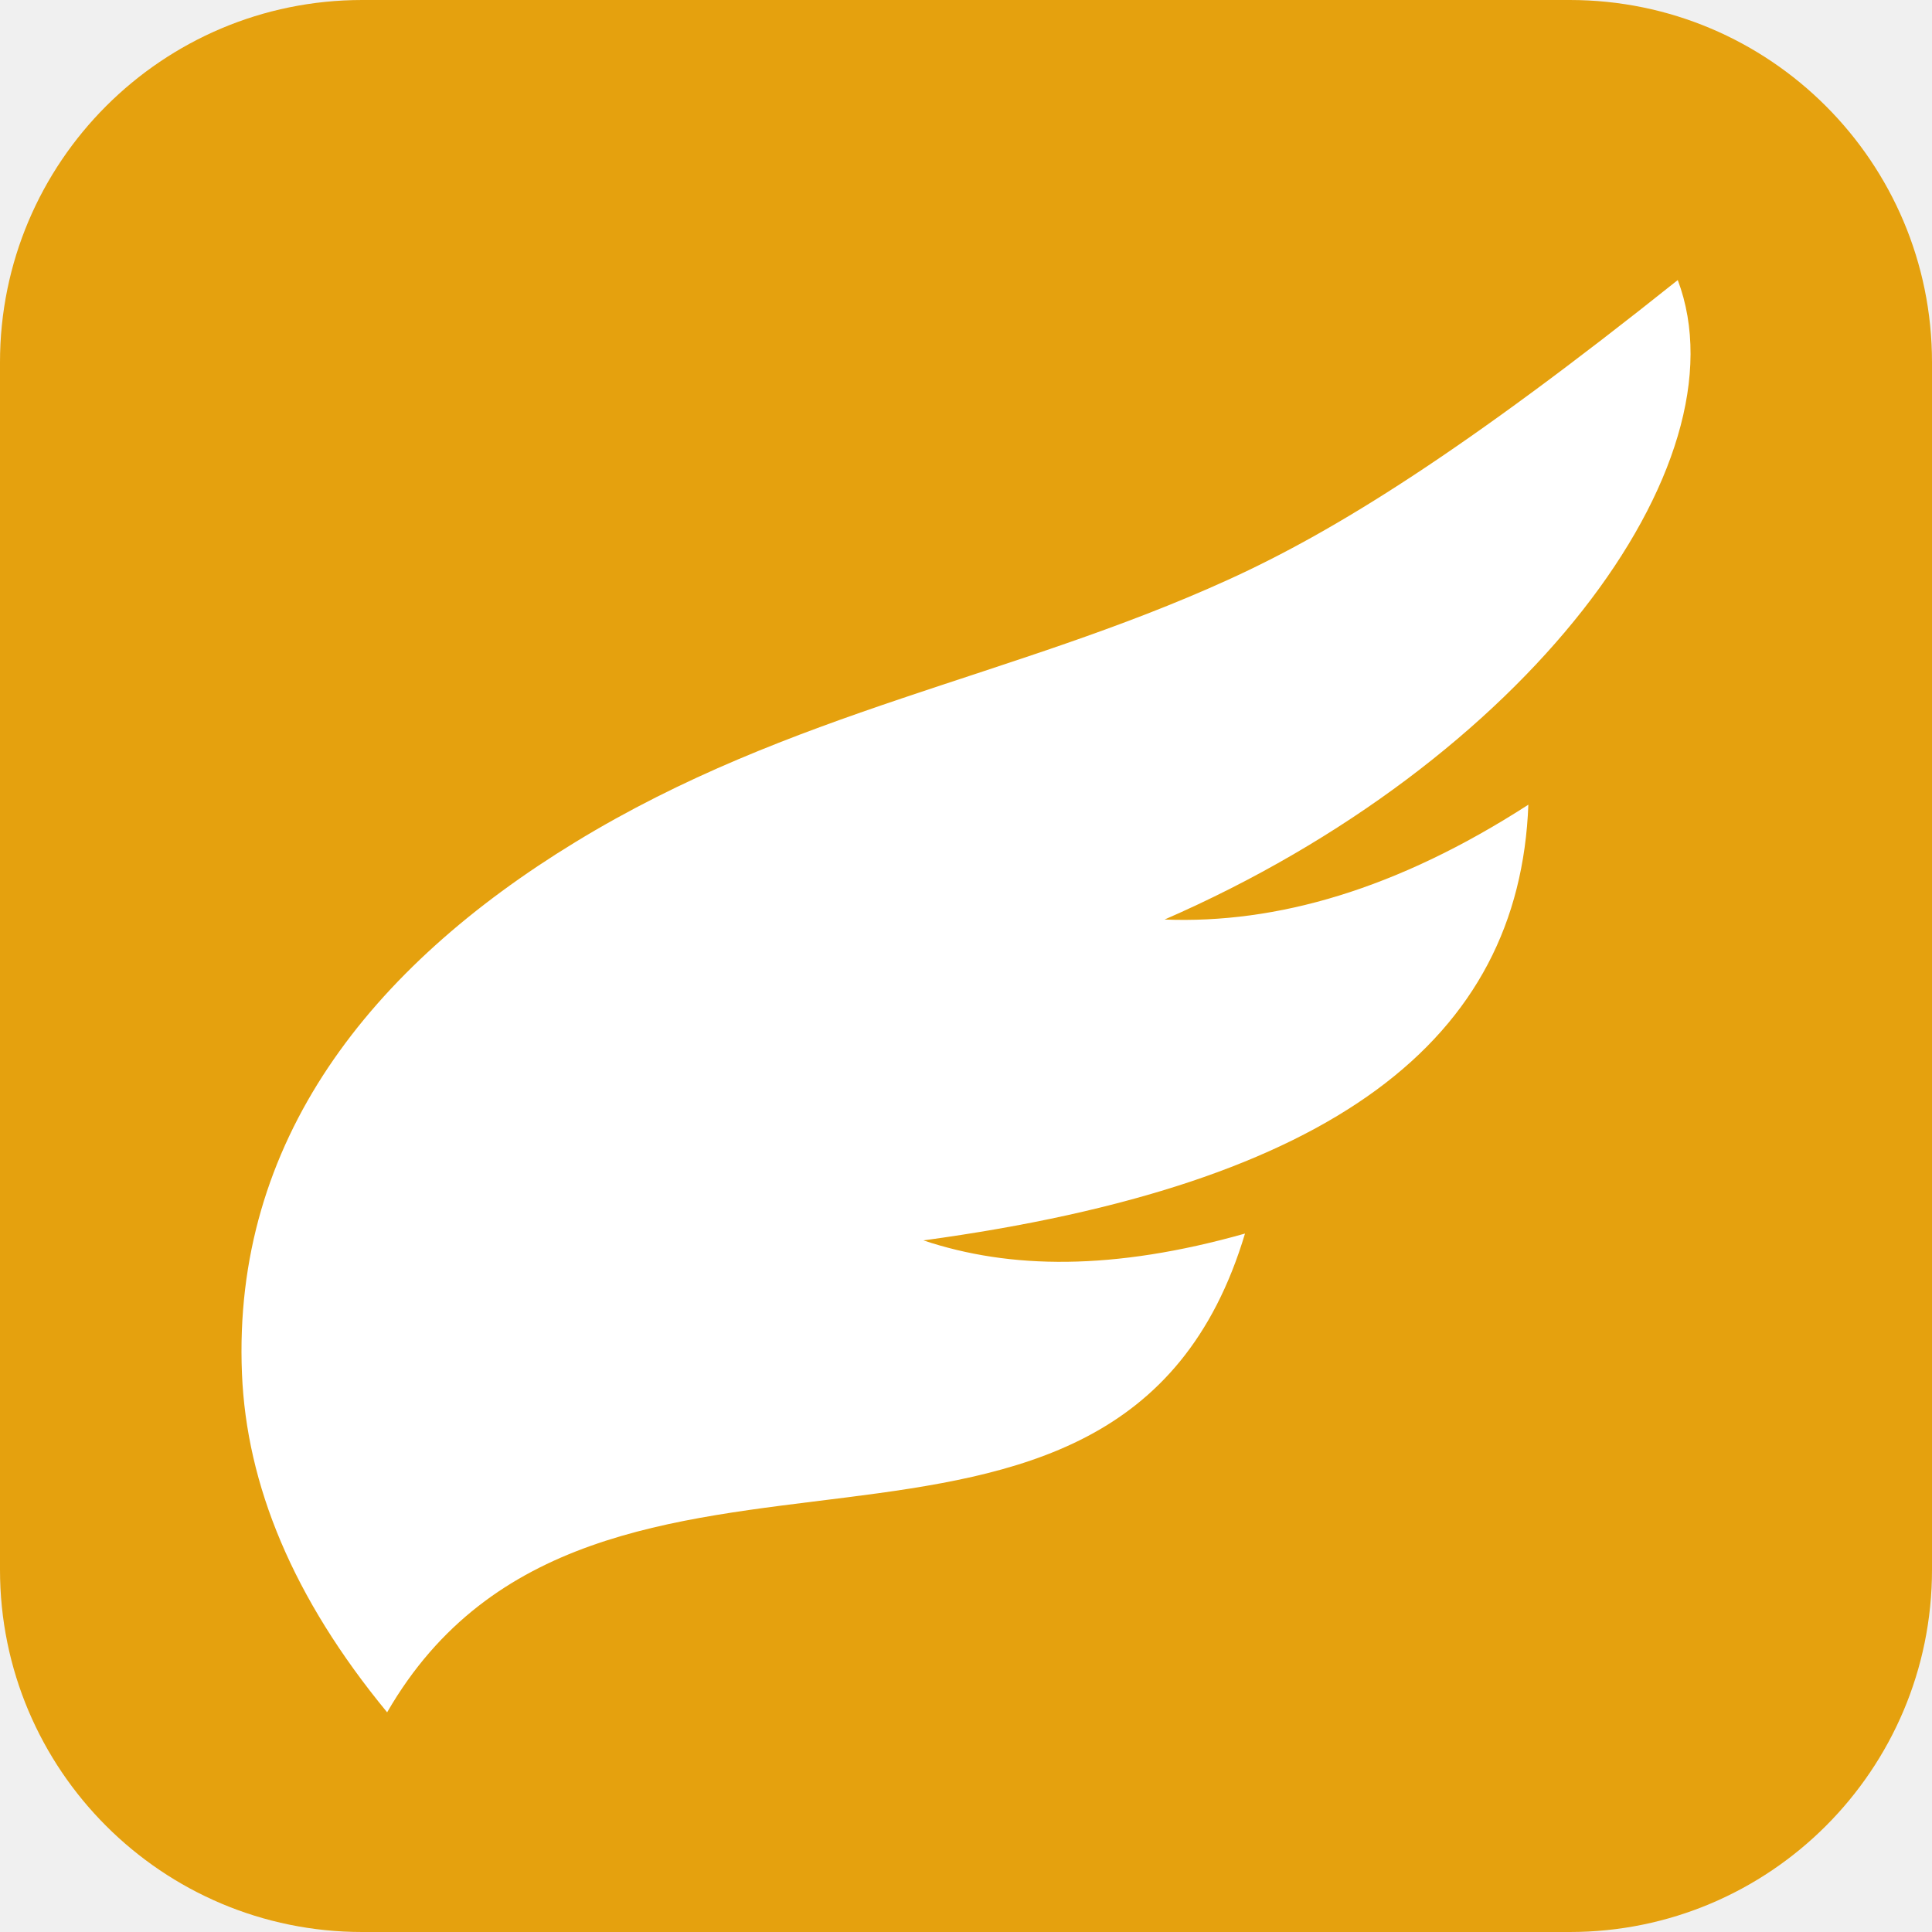
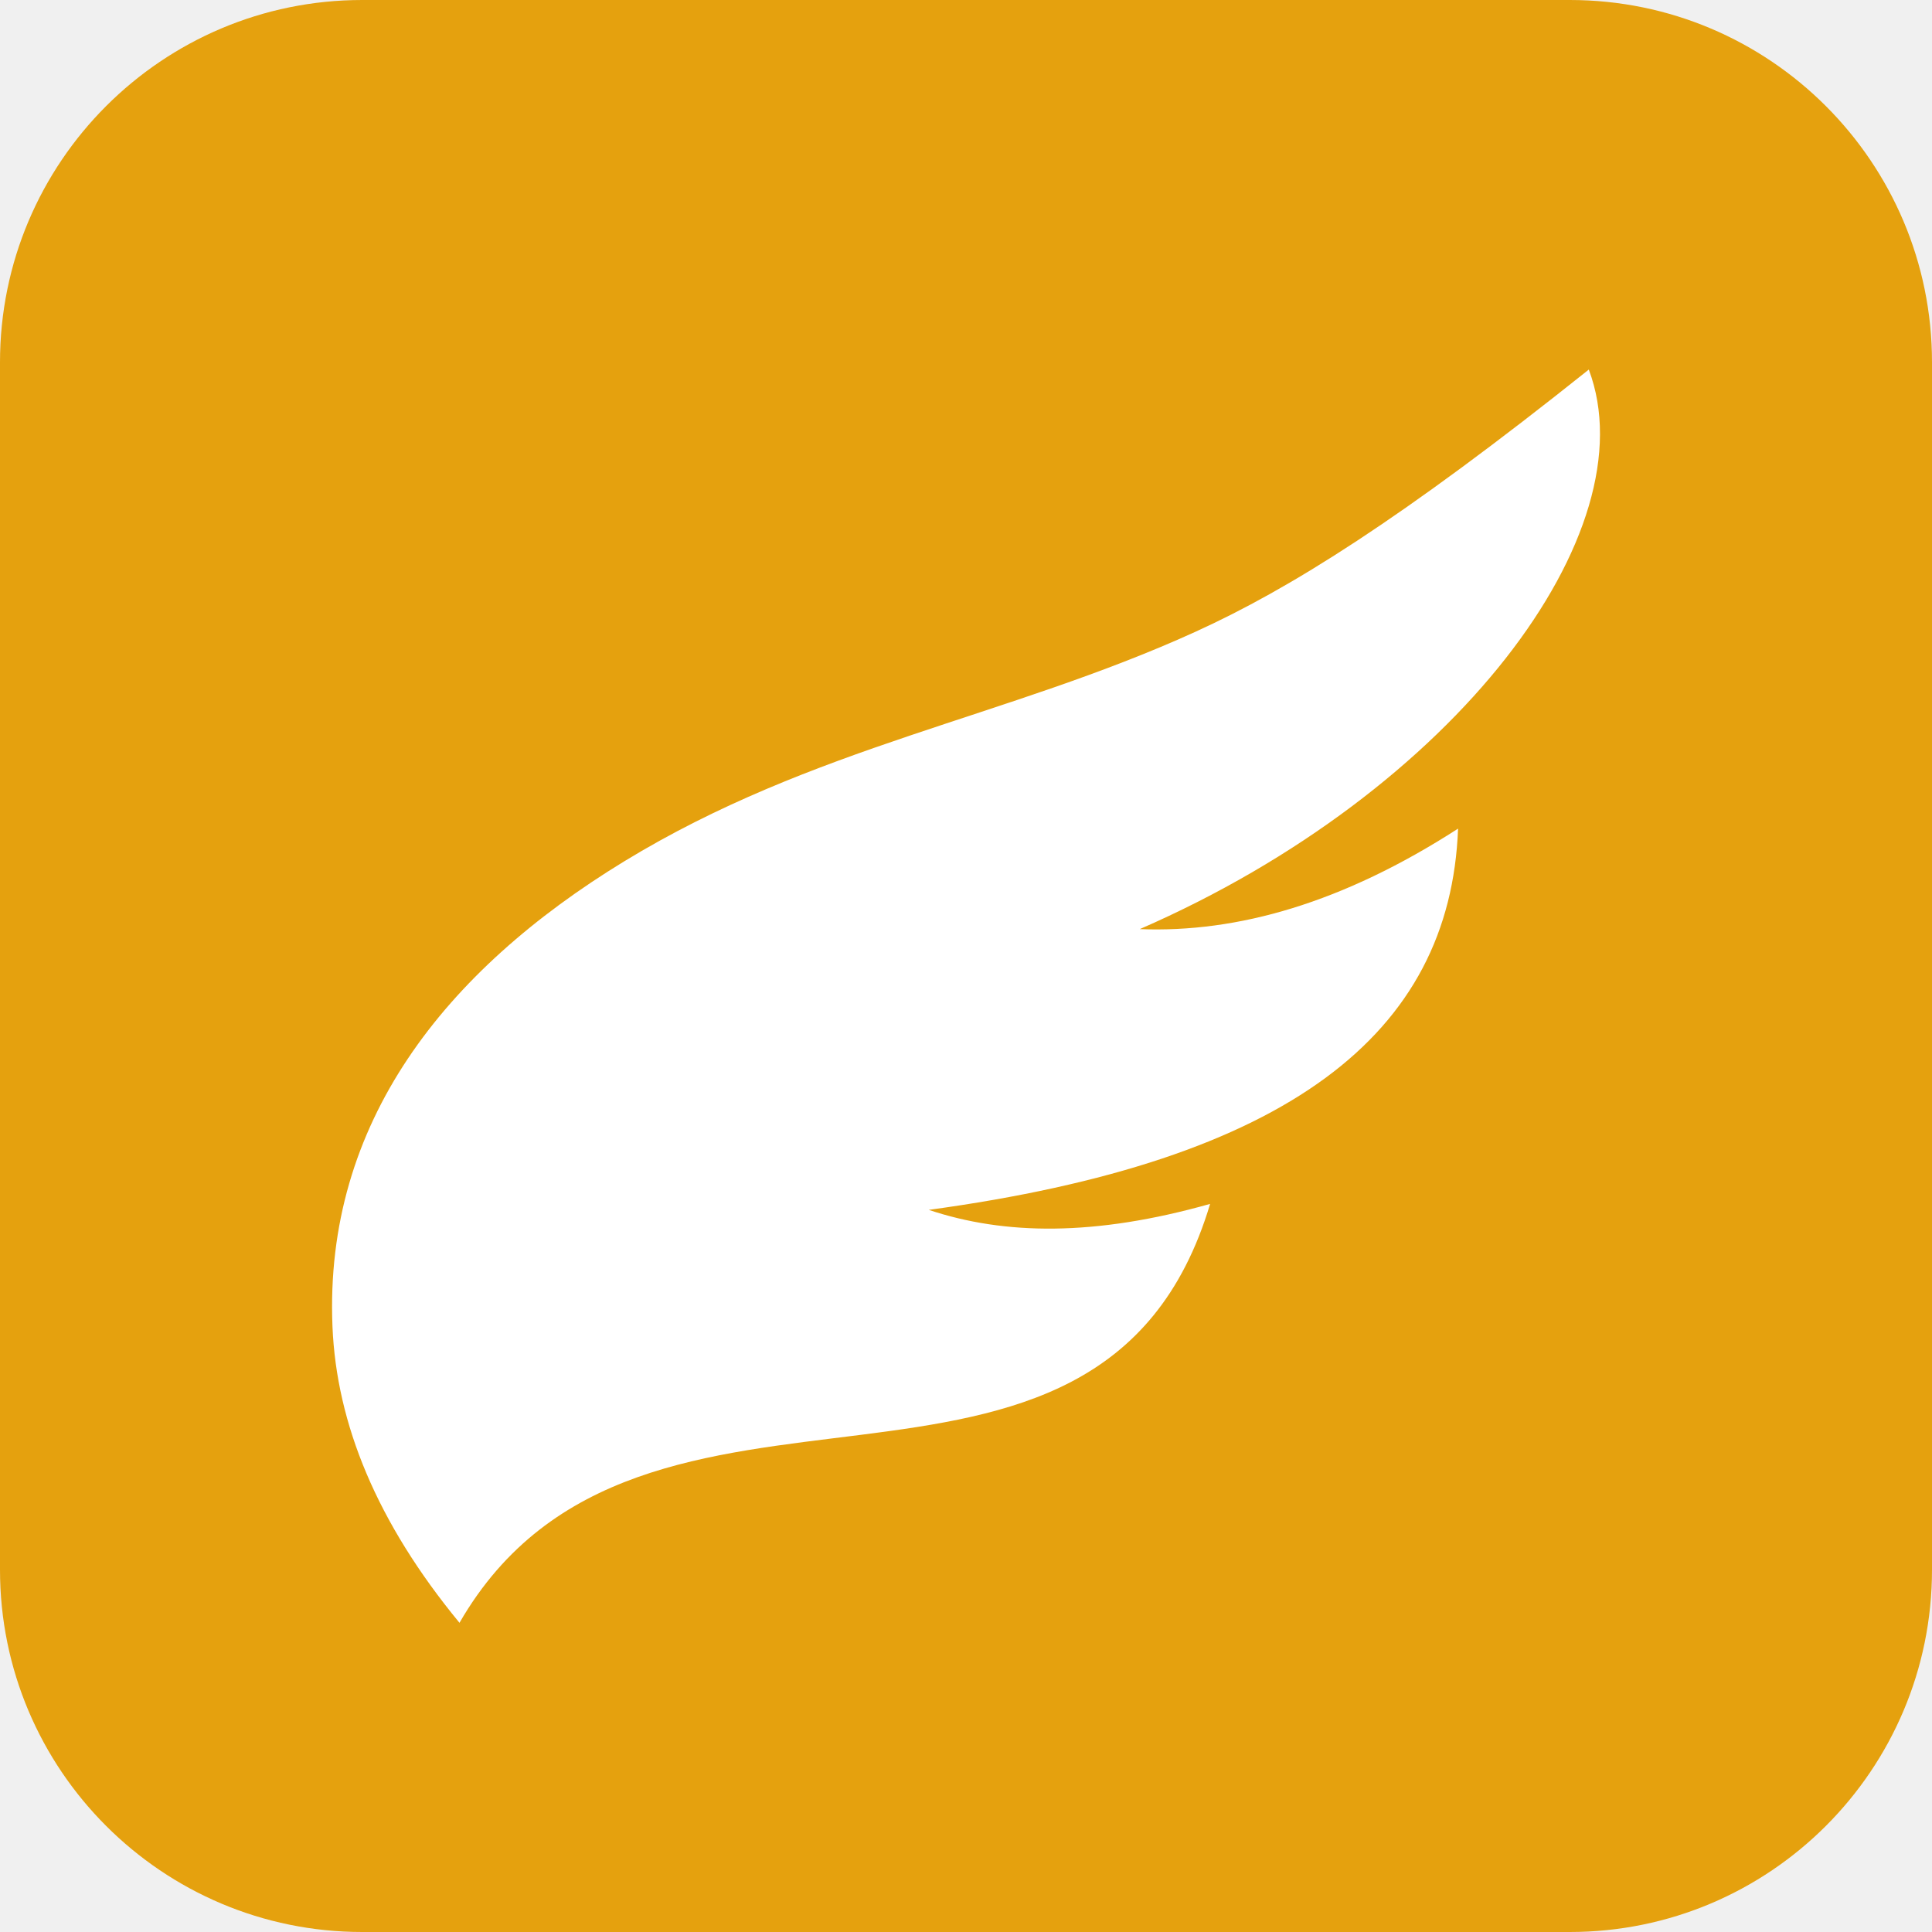
<svg xmlns="http://www.w3.org/2000/svg" width="128" height="128" viewBox="0 0 128 128">
  <rect width="128" height="128" rx="24" fill="#e5a10e" />
-   <svg x="16" y="18" width="96" height="96" viewBox="0 0 122.88 121.46">
+   <svg x="22" y="24" width="84" height="84" viewBox="0 0 122.88 121.46">
    <path fill-rule="evenodd" clip-rule="evenodd" d="M12.35,121.46c-8.01-9.72-11.92-19.29-12.31-28.71C-0.78,73.01,10.92,58.28,28.3,47.67 c18.28-11.16,37.08-13.93,55.36-22.25C92.79,21.27,103.68,14.47,121.8,0c5.92,15.69-12.92,40.9-43.52,54.23 c9.48,0.37,19.69-2.54,30.85-9.74c-0.76,19.94-16.46,32.21-51.3,36.95c7.33,2.45,16.09,2.58,27.27-0.58 C74.33,116.81,29.9,91.06,12.35,121.46L12.35,121.46z" fill="white" />
  </svg>
</svg>
